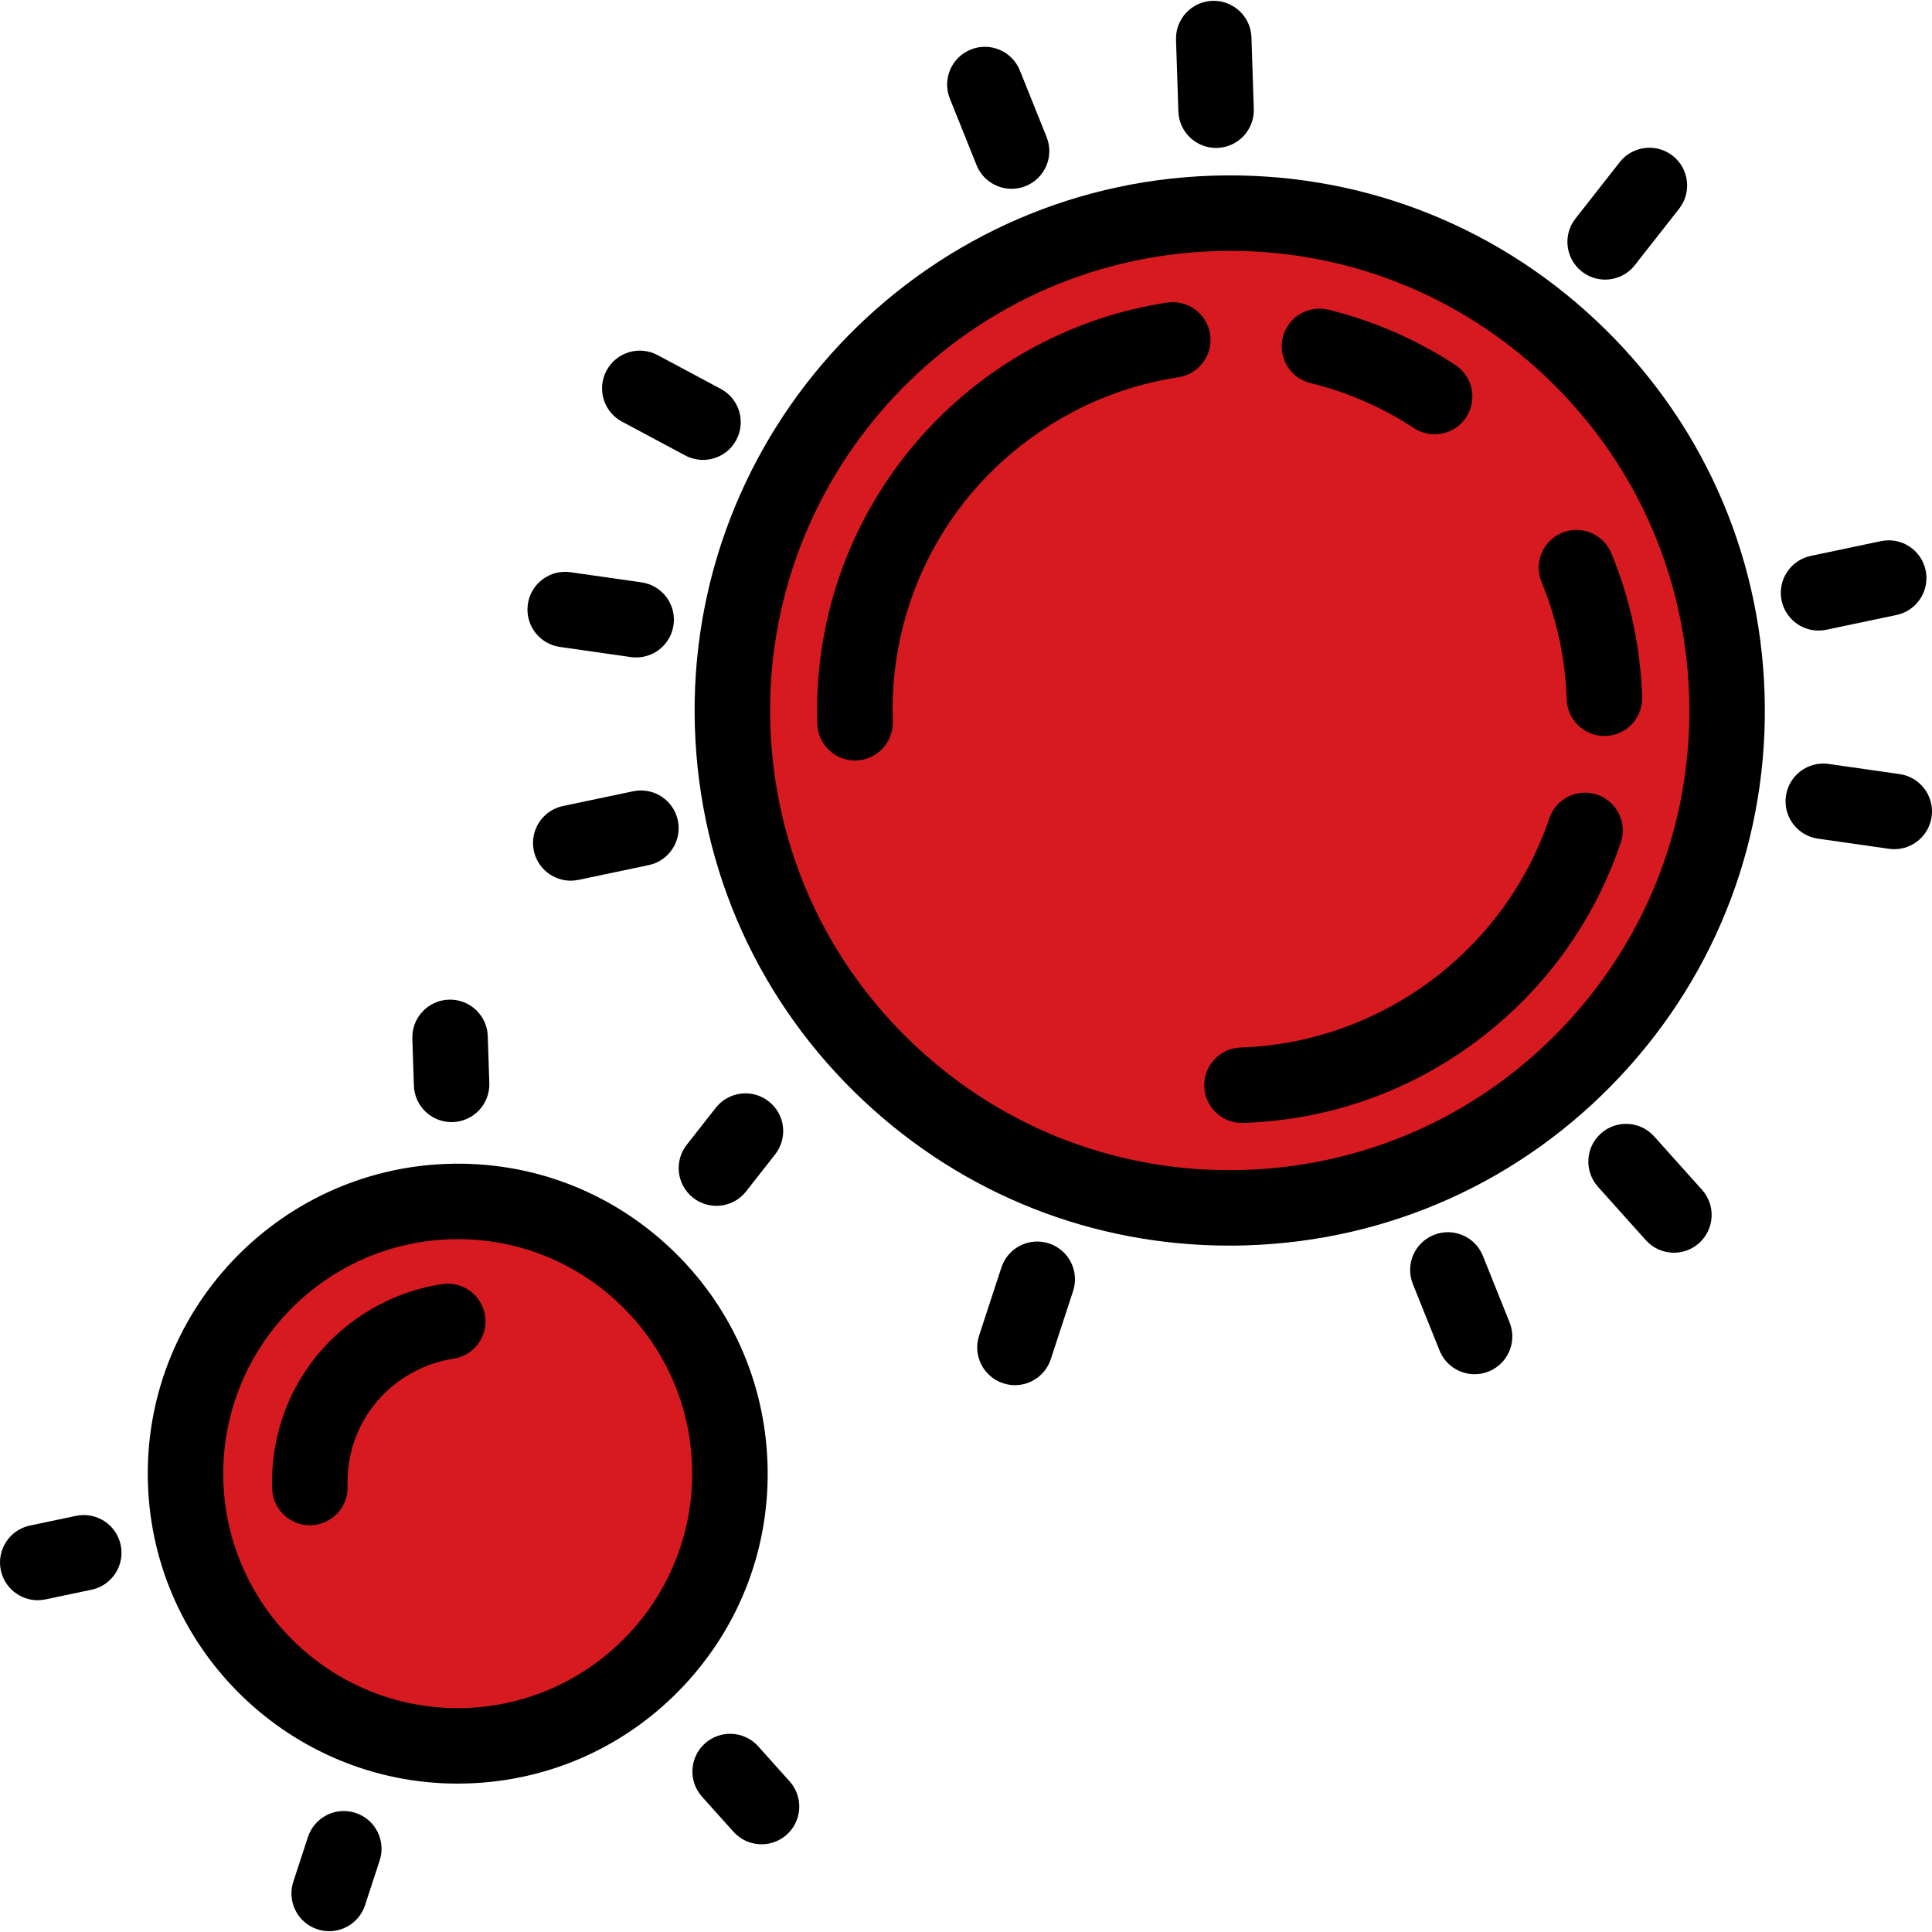
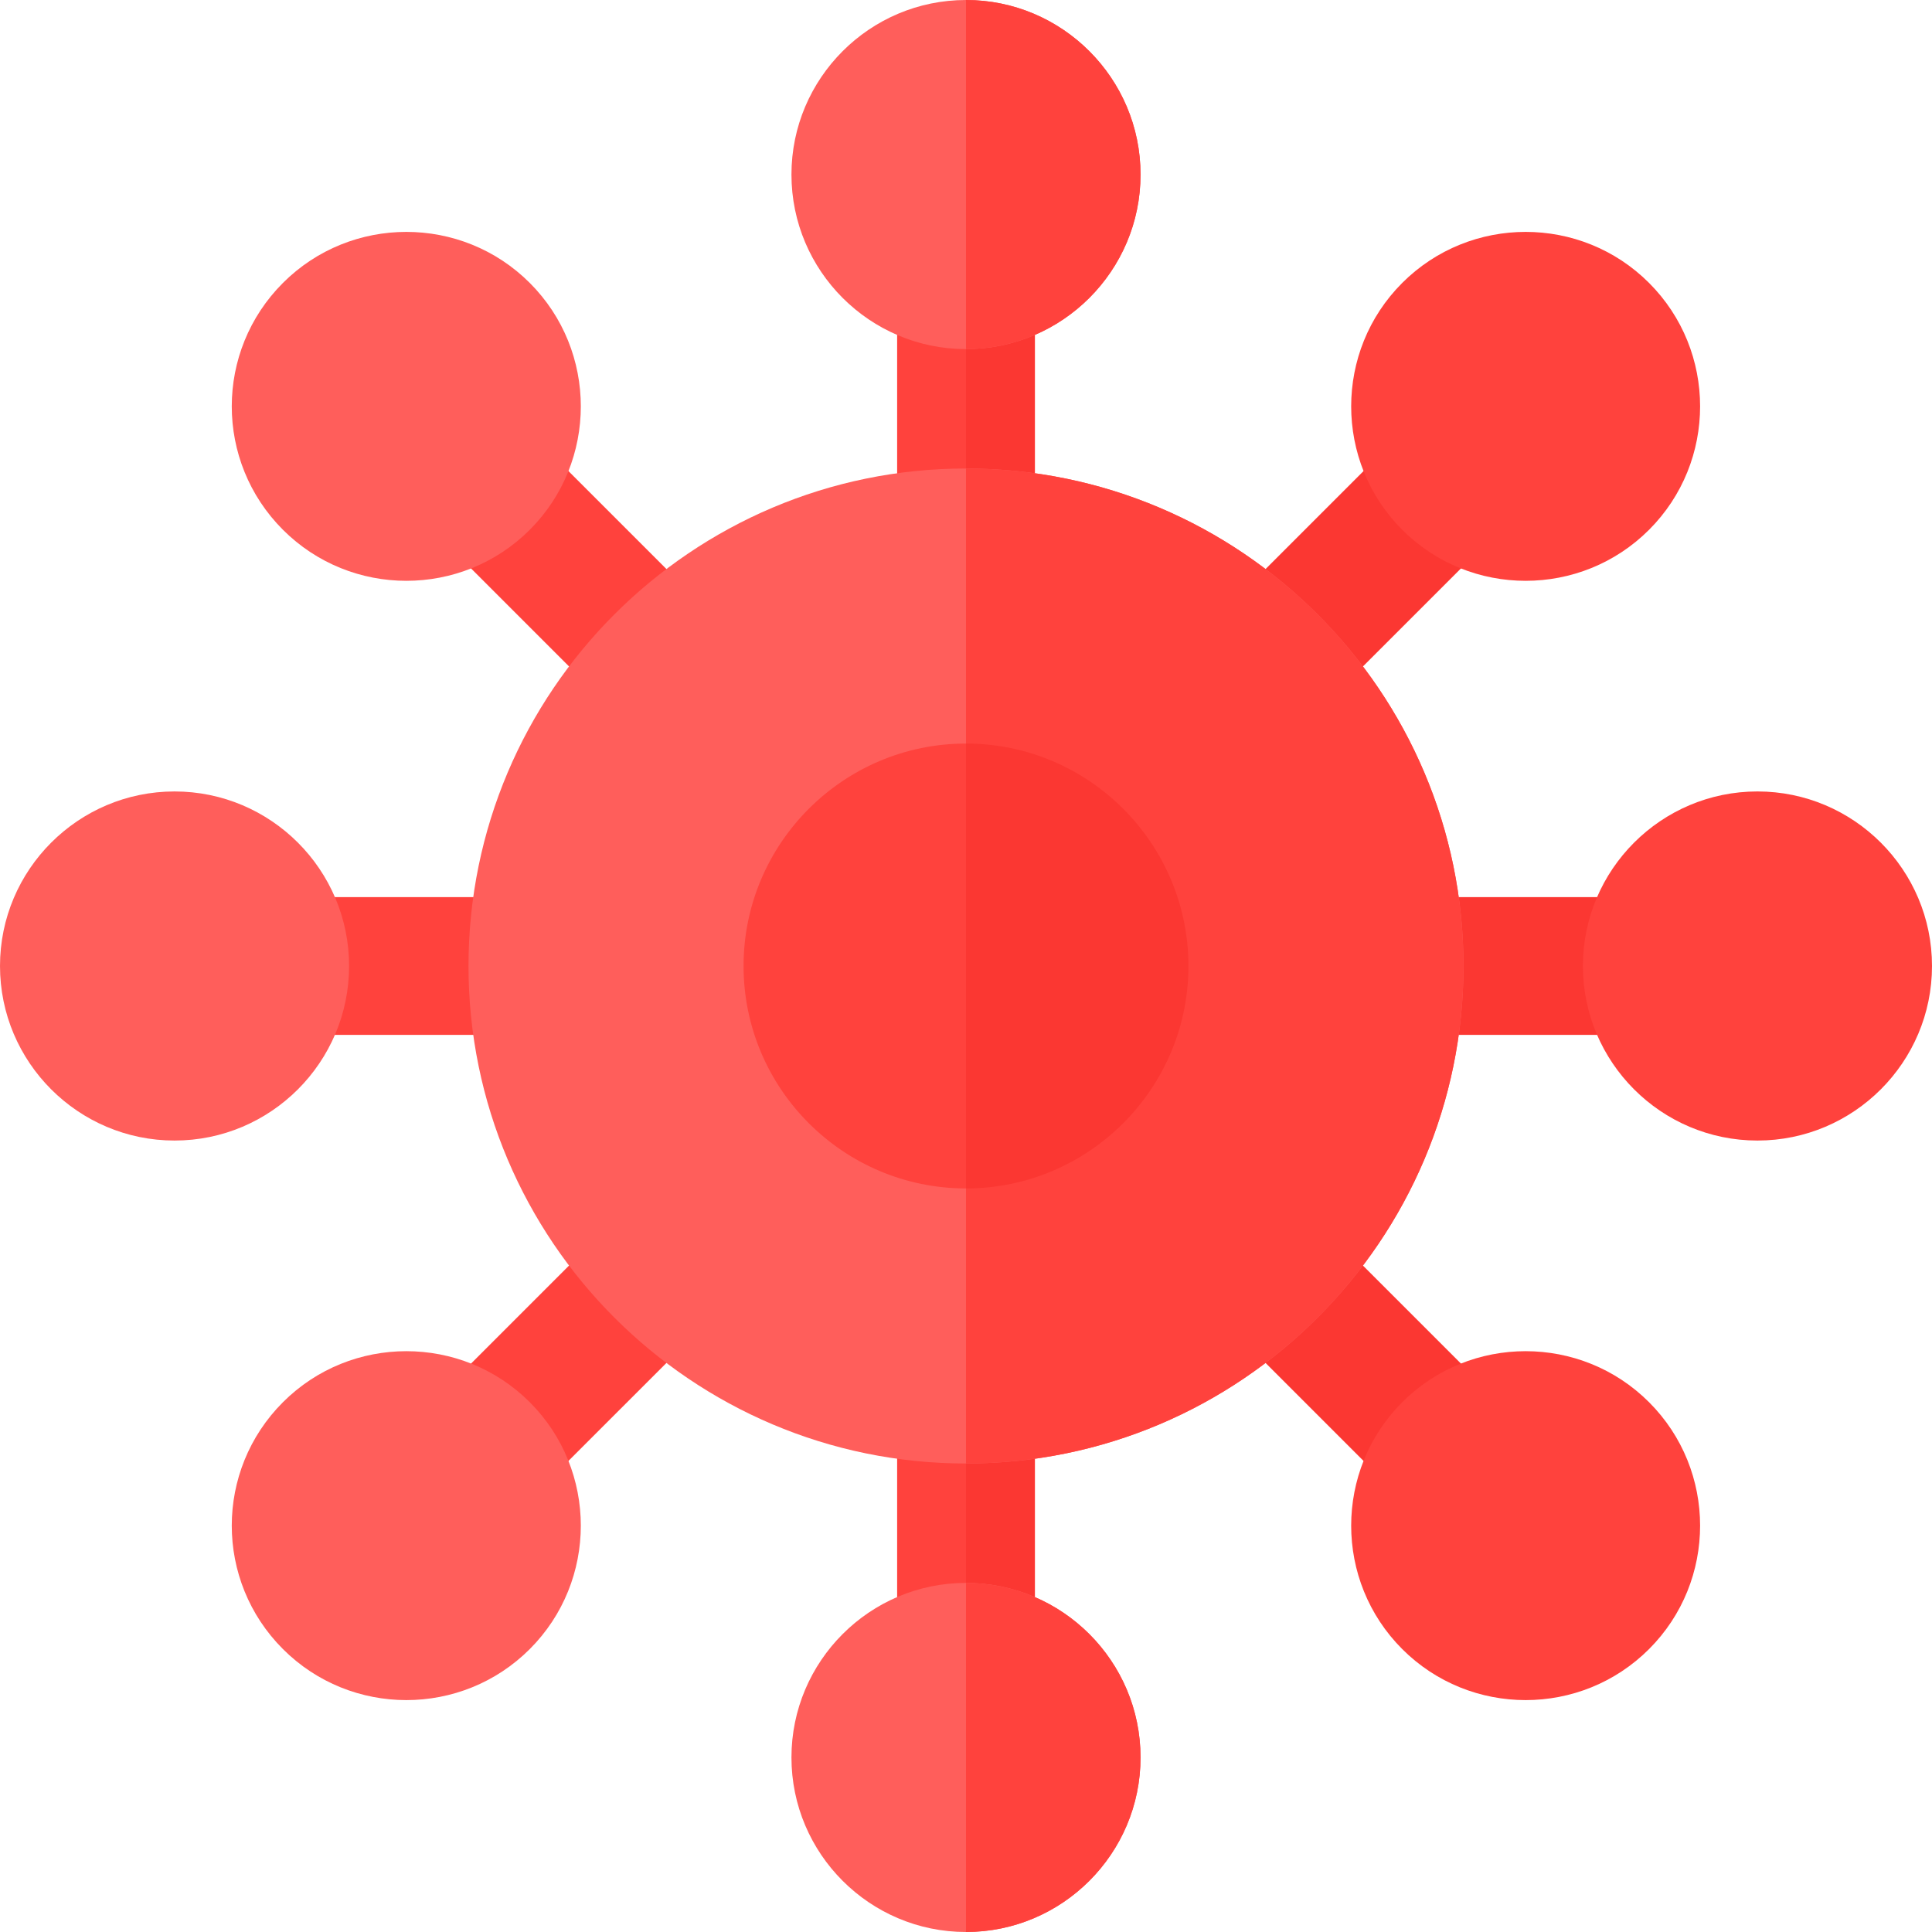
- <svg xmlns="http://www.w3.org/2000/svg" height="800px" width="800px" version="1.1" id="Layer_1" viewBox="0 0 486.402 486.402" xml:space="preserve">
+ <svg xmlns="http://www.w3.org/2000/svg" height="800px" width="800px" version="1.1" id="Layer_1" viewBox="0 0 512 512" xml:space="preserve">
  <g>
-     <g>
-       <circle style="fill:#D71920;" cx="309.598" cy="178.877" r="125.22" />
-       <path d="M309.486,313.599c-34.313,0.002-66.822-12.828-91.986-36.398c-26.263-24.6-41.375-57.955-42.551-93.921    c-2.428-74.245,55.999-136.623,130.245-139.051c35.959-1.167,70.237,11.725,96.5,36.325s41.375,57.955,42.551,93.921l0,0    c1.176,35.965-11.724,70.236-36.324,96.5c-24.6,26.263-57.955,41.375-93.921,42.551    C312.495,313.574,310.986,313.599,309.486,313.599z M309.693,63.155c-1.29,0-2.581,0.021-3.877,0.064    c-63.774,2.086-113.962,55.666-111.876,119.441c1.01,30.893,13.99,59.544,36.549,80.675c22.56,21.131,51.998,32.208,82.891,31.201    c30.893-1.01,59.544-13.99,80.675-36.549c21.131-22.56,32.211-51.997,31.201-82.891l0,0c-1.01-30.894-13.99-59.544-36.549-80.675    C367.093,74.176,339.165,63.155,309.693,63.155z" />
-     </g>
-     <g>
-       <path d="M306.155,37.242c-5.103,0-9.321-4.051-9.489-9.19l-0.59-18.039c-0.172-5.244,3.941-9.634,9.185-9.806    c5.227-0.154,9.634,3.941,9.805,9.185l0.59,18.039c0.172,5.244-3.941,9.634-9.185,9.806    C306.366,37.24,306.26,37.242,306.155,37.242z" />
-     </g>
-     <g>
-       <path d="M254.68,47.535c-3.767,0-7.33-2.254-8.82-5.963l-6.724-16.751c-1.954-4.869,0.408-10.4,5.277-12.355    c4.868-1.954,10.4,0.408,12.355,5.277l6.724,16.751c1.954,4.869-0.408,10.4-5.277,12.355    C257.056,47.315,255.858,47.535,254.68,47.535z" />
-     </g>
-     <g>
-       <path d="M176.984,115.788c-1.511,0-3.044-0.361-4.47-1.124l-15.919-8.509c-4.627-2.474-6.373-8.23-3.9-12.857    c2.473-4.627,8.229-6.374,12.857-3.899l15.919,8.509c4.627,2.474,6.373,8.23,3.899,12.857    C183.66,113.966,180.377,115.788,176.984,115.788z" />
-     </g>
-     <g>
-       <path d="M160.174,165.519c-0.447,0-0.899-0.032-1.355-0.097l-17.869-2.552c-5.194-0.742-8.803-5.553-8.062-10.747    s5.551-8.81,10.747-8.062l17.869,2.552c5.194,0.742,8.803,5.553,8.062,10.747C168.89,162.099,164.826,165.519,160.174,165.519z" />
-     </g>
-     <g>
-       <path d="M143.683,221.722c-4.398,0-8.346-3.072-9.287-7.548c-1.079-5.135,2.208-10.172,7.343-11.251l17.664-3.713    c5.132-1.076,10.172,2.208,11.251,7.343c1.079,5.135-2.208,10.172-7.343,11.251l-17.664,3.713    C144.988,221.655,144.33,221.722,143.683,221.722z" />
-     </g>
-     <g>
-       <path d="M255.523,348.73c-0.98,0-1.976-0.153-2.958-0.474c-4.986-1.632-7.705-6.998-6.073-11.984l5.616-17.154    c1.632-4.986,6.997-7.706,11.984-6.073c4.986,1.632,7.705,6.998,6.073,11.984l-5.616,17.154    C263.239,346.187,259.519,348.73,255.523,348.73z" />
-     </g>
-     <g>
-       <path d="M371.246,345.975c-3.766,0-7.331-2.254-8.82-5.963l-6.724-16.75c-1.955-4.869,0.408-10.401,5.277-12.356    c4.87-1.956,10.401,0.408,12.356,5.277l6.724,16.75c1.955,4.869-0.408,10.401-5.277,12.356    C373.622,345.754,372.424,345.975,371.246,345.975z" />
-     </g>
-     <g>
-       <path d="M421.429,315.384c-2.606,0-5.201-1.066-7.077-3.159l-12.048-13.441c-3.502-3.907-3.174-9.913,0.733-13.415    c3.908-3.503,9.913-3.173,13.415,0.733l12.048,13.441c3.502,3.907,3.174,9.913-0.733,13.415    C425.954,314.584,423.687,315.384,421.429,315.384z" />
-     </g>
-     <g>
-       <path d="M476.914,213.79c-0.447,0-0.899-0.032-1.355-0.097l-17.869-2.552c-5.194-0.742-8.803-5.553-8.062-10.747    s5.555-8.81,10.747-8.062l17.869,2.552c5.194,0.742,8.803,5.553,8.062,10.747C485.63,210.369,481.565,213.79,476.914,213.79z" />
-     </g>
-     <g>
-       <path d="M457.83,158.75c-4.398,0-8.346-3.072-9.287-7.547c-1.079-5.135,2.208-10.172,7.342-11.252l17.664-3.714    c5.133-1.078,10.172,2.208,11.252,7.342c1.079,5.135-2.208,10.172-7.342,11.252l-17.664,3.714    C459.135,158.684,458.478,158.75,457.83,158.75z" />
-     </g>
-     <g>
-       <path d="M404.106,70.392c-2.052,0-4.119-0.662-5.859-2.027c-4.127-3.24-4.847-9.211-1.608-13.338l11.144-14.199    c3.239-4.128,9.211-4.847,13.339-1.608c4.127,3.24,4.847,9.211,1.608,13.339l-11.144,14.199    C409.712,69.145,406.923,70.392,404.106,70.392z" />
-     </g>
-     <g>
-       <path d="M312.677,282.712c-5.103,0-9.321-4.051-9.489-9.19c-0.172-5.244,3.941-9.634,9.185-9.805    c35.202-1.151,66.42-24.337,77.681-57.694c1.678-4.971,7.068-7.642,12.039-5.963c4.971,1.678,7.641,7.068,5.963,12.039    c-6.697,19.84-19.101,37.027-35.869,49.703c-17.158,12.971-37.626,20.199-59.192,20.904    C312.887,282.71,312.782,282.712,312.677,282.712z" />
-     </g>
-     <g>
-       <path d="M403.927,185.292c-5.103,0-9.321-4.051-9.489-9.19c-0.335-10.242-2.465-20.19-6.33-29.568    c-1.999-4.851,0.312-10.404,5.163-12.404c4.852-2,10.404,0.312,12.404,5.163c4.736,11.49,7.344,23.665,7.754,36.189    c0.172,5.244-3.941,9.634-9.185,9.805C404.137,185.291,404.032,185.292,403.927,185.292z" />
-     </g>
-     <g>
-       <path d="M361.181,109.332c-1.783,0-3.587-0.501-5.19-1.55c-8.028-5.25-16.801-9.067-26.074-11.347    c-5.095-1.253-8.21-6.399-6.958-11.493c1.253-5.096,6.398-8.211,11.493-6.958c11.363,2.794,22.108,7.469,31.937,13.896    c4.391,2.871,5.623,8.759,2.752,13.15C367.318,107.817,364.281,109.332,361.181,109.332z" />
-     </g>
-     <g>
-       <path d="M215.258,191.462c-5.103,0-9.321-4.051-9.489-9.19c-0.648-19.823,4.33-39.282,14.395-56.273    c9.792-16.529,23.926-30.009,40.873-38.983c10.264-5.435,21.297-9.078,32.792-10.83c5.186-0.791,10.032,2.773,10.823,7.96    c0.79,5.187-2.773,10.032-7.96,10.822c-9.383,1.43-18.387,4.403-26.763,8.839c-28.93,15.319-46.239,45.147-45.17,77.843    c0.172,5.244-3.941,9.634-9.185,9.805C215.468,191.46,215.363,191.462,215.258,191.462z" />
-     </g>
-     <g>
-       <circle style="fill:#D71920;" cx="115.236" cy="371.009" r="68.534" />
-       <path d="M115.203,449.044c-41.86,0.001-76.581-33.343-77.959-75.485c-1.406-43.005,32.437-79.136,75.442-80.543    c20.819-0.69,40.683,6.791,55.896,21.04c15.213,14.249,23.966,33.57,24.647,54.402l0,0c0.681,20.832-6.791,40.683-21.04,55.896    c-14.249,15.213-33.57,23.965-54.402,24.647C116.923,449.03,116.061,449.044,115.203,449.044z M115.285,311.974    c-0.658,0-1.317,0.011-1.978,0.032c-32.534,1.064-58.137,28.398-57.073,60.932c1.042,31.878,27.312,57.103,58.978,57.105    c0.651,0,1.299-0.011,1.954-0.032c32.534-1.064,58.137-28.398,57.073-60.932l0,0c-0.515-15.76-7.137-30.376-18.646-41.156    C144.567,317.596,130.32,311.974,115.285,311.974z" />
-     </g>
-     <g>
-       <path d="M113.689,282.502c-5.103,0-9.321-4.051-9.489-9.189l-0.387-11.836c-0.172-5.244,3.94-9.634,9.184-9.806    c5.245-0.167,9.634,3.94,9.806,9.184l0.387,11.836c0.172,5.244-3.94,9.634-9.184,9.806    C113.899,282.5,113.794,282.502,113.689,282.502z" />
-     </g>
-     <g>
-       <path d="M9.492,402.869c-4.398,0-8.346-3.072-9.287-7.548c-1.079-5.135,2.208-10.172,7.343-11.251l11.589-2.436    c5.133-1.077,10.172,2.208,11.251,7.343c1.079,5.135-2.208,10.172-7.343,11.251l-11.589,2.436    C10.798,402.802,10.14,402.869,9.492,402.869z" />
-     </g>
-     <g>
-       <path d="M82.875,486.2c-0.98,0-1.976-0.153-2.958-0.474c-4.986-1.633-7.705-6.998-6.073-11.984l3.685-11.255    c1.633-4.986,6.998-7.704,11.984-6.073c4.986,1.632,7.705,6.998,6.073,11.984l-3.684,11.255    C90.591,483.657,86.871,486.2,82.875,486.2z" />
-     </g>
-     <g>
-       <path d="M191.728,464.321c-2.606,0-5.201-1.066-7.078-3.159l-7.904-8.819c-3.502-3.907-3.174-9.913,0.733-13.415    c3.907-3.503,9.913-3.173,13.415,0.733l7.904,8.819c3.502,3.907,3.174,9.913-0.733,13.415    C196.252,463.521,193.986,464.321,191.728,464.321z" />
-     </g>
-     <g>
-       <path d="M180.359,303.58c-2.052,0-4.119-0.662-5.859-2.028c-4.127-3.239-4.847-9.211-1.607-13.339l7.312-9.316    c3.239-4.127,9.21-4.848,13.339-1.607c4.127,3.239,4.847,9.211,1.607,13.339l-7.312,9.316    C185.964,302.333,183.175,303.58,180.359,303.58z" />
-     </g>
-     <g>
-       <path d="M78.011,383.999c-5.103,0-9.321-4.051-9.489-9.19c-0.635-19.431,9.648-37.157,26.839-46.259    c4.986-2.64,10.347-4.411,15.933-5.263c5.182-0.788,10.032,2.773,10.823,7.96c0.791,5.186-2.773,10.033-7.959,10.823    c-3.475,0.53-6.808,1.63-9.906,3.271c-10.722,5.677-17.136,16.73-16.74,28.847c0.172,5.244-3.941,9.634-9.185,9.805    C78.221,383.997,78.115,383.999,78.011,383.999z" />
-     </g>
+     <path style="fill:#FB3732;" d="M371.273,397.081l-47.853-47.853c-17.048-17.048,8.734-42.882,25.807-25.807l47.853,47.854   C414.13,388.322,388.344,414.153,371.273,397.081z" />
+     <path style="fill:#FB3732;" d="M437.27,274.249h-67.676c-24.114,0-24.139-36.497,0-36.497h67.676   C461.384,237.751,461.409,274.249,437.27,274.249z" />
+     <path style="fill:#FB3732;" d="M323.42,162.772l47.853-47.853c17.05-17.052,42.876,8.739,25.807,25.807l-47.853,47.854   C332.176,205.632,306.351,179.841,323.42,162.772z" />
  </g>
+   <g>
+     <path style="fill:#FF423D;" d="M371.602,437.02L371.602,437.02c-18.035-18.036-18.035-47.382,0-65.417   c18.036-18.035,47.382-18.036,65.417,0c18.035,18.036,18.035,47.381,0,65.417C418.985,455.052,389.639,455.056,371.602,437.02z" />
+     <path style="fill:#FF423D;" d="M465.743,302.256c-25.506,0-46.256-20.75-46.256-46.257s20.75-46.257,46.256-46.257   S512,230.492,512,255.999S491.249,302.256,465.743,302.256z" />
+     <path style="fill:#FF423D;" d="M371.602,140.397c-18.035-18.036-18.035-47.381,0-65.417c18.036-18.035,47.382-18.037,65.417,0   c18.035,18.036,18.035,47.381,0,65.417l0,0C418.985,158.432,389.638,158.434,371.602,140.397z" />
+     <path style="fill:#FF423D;" d="M256,160.653c-10.078,0-18.249-8.171-18.249-18.249V74.73c0-24.114,36.497-24.139,36.497,0v67.676   C274.249,152.484,266.078,160.653,256,160.653z" />
+   </g>
+   <path style="fill:#FB3732;" d="M256,56.481v104.173c10.078,0,18.249-8.171,18.249-18.249V74.73  C274.249,64.651,266.078,56.481,256,56.481z" />
+   <path style="fill:#FF423D;" d="M237.751,437.27v-67.676c0-24.114,36.497-24.139,36.497,0v67.676  C274.249,461.384,237.751,461.409,237.751,437.27z" />
+   <path style="fill:#FB3732;" d="M256,351.346v104.173c10.078,0,18.249-8.171,18.249-18.249v-67.676  C274.249,359.516,266.078,351.346,256,351.346z" />
+   <g>
+     <path style="fill:#FF423D;" d="M162.772,188.58l-47.853-47.854c-17.048-17.048,8.734-42.881,25.807-25.807l47.853,47.853   C205.629,179.821,179.843,205.652,162.772,188.58z" />
+     <path style="fill:#FF423D;" d="M142.406,274.249H74.73c-24.114,0-24.139-36.497,0-36.497h67.676   C166.519,237.751,166.544,274.249,142.406,274.249z" />
+     <path style="fill:#FF423D;" d="M114.919,371.273l47.853-47.854c17.05-17.053,42.876,8.739,25.807,25.807l-47.853,47.853   C123.816,413.991,97.633,388.56,114.919,371.273z" />
+   </g>
+   <g>
+     <path style="fill:#FF5E5B;" d="M256,92.514c-25.506,0-46.257-20.751-46.257-46.257C209.743,20.75,230.493,0,256,0   c25.506,0,46.257,20.75,46.257,46.257C302.257,71.762,281.506,92.514,256,92.514z" />
+     <path style="fill:#FF5E5B;" d="M256,512c-25.506,0-46.257-20.75-46.257-46.257c0-25.506,20.751-46.257,46.257-46.257   s46.257,20.751,46.257,46.257S281.506,512,256,512z" />
+   </g>
+   <path style="fill:#FF423D;" d="M256,419.486V512c25.506,0,46.257-20.75,46.257-46.257C302.257,440.238,281.506,419.486,256,419.486z  " />
+   <g>
+     <path style="fill:#FF5E5B;" d="M74.98,140.397c-18.078-18.077-18.08-47.337,0-65.417c18.035-18.033,47.382-18.036,65.417,0h0.001   c18.035,18.036,18.035,47.381,0,65.417C122.364,158.432,93.017,158.434,74.98,140.397z" />
+     <path style="fill:#FF5E5B;" d="M46.257,302.256C20.751,302.256,0,281.506,0,256s20.751-46.257,46.257-46.257   S92.512,230.493,92.512,256S71.762,302.256,46.257,302.256z" />
+     <path style="fill:#FF5E5B;" d="M74.98,437.02c-18.078-18.077-18.081-47.338,0-65.417l0,0l0,0c18.035-18.035,47.382-18.036,65.417,0   c18.035,18.036,18.035,47.381,0.001,65.417C122.365,455.052,93.017,455.056,74.98,437.02z" />
+     <path style="fill:#FF5E5B;" d="M256,387.843c-72.698,0-131.843-59.145-131.843-131.843S183.302,124.157,256,124.157   S387.843,183.302,387.843,256S328.698,387.843,256,387.843z" />
+   </g>
+   <g>
+     <path style="fill:#FF423D;" d="M256,0v92.514c25.506,0,46.257-20.751,46.257-46.257S281.506,0,256,0z" />
+     <path style="fill:#FF423D;" d="M256,124.156v263.688c72.698,0,131.843-59.145,131.843-131.843S328.698,124.156,256,124.156z" />
+     <path style="fill:#FF423D;" d="M256,314.947c-32.503,0-58.947-26.444-58.947-58.947s26.444-58.947,58.947-58.947   s58.947,26.444,58.947,58.947S288.503,314.947,256,314.947z" />
+   </g>
+   <path style="fill:#FB3732;" d="M256,197.053v117.894c32.503,0,58.947-26.444,58.947-58.947S288.503,197.053,256,197.053z" />
</svg>
